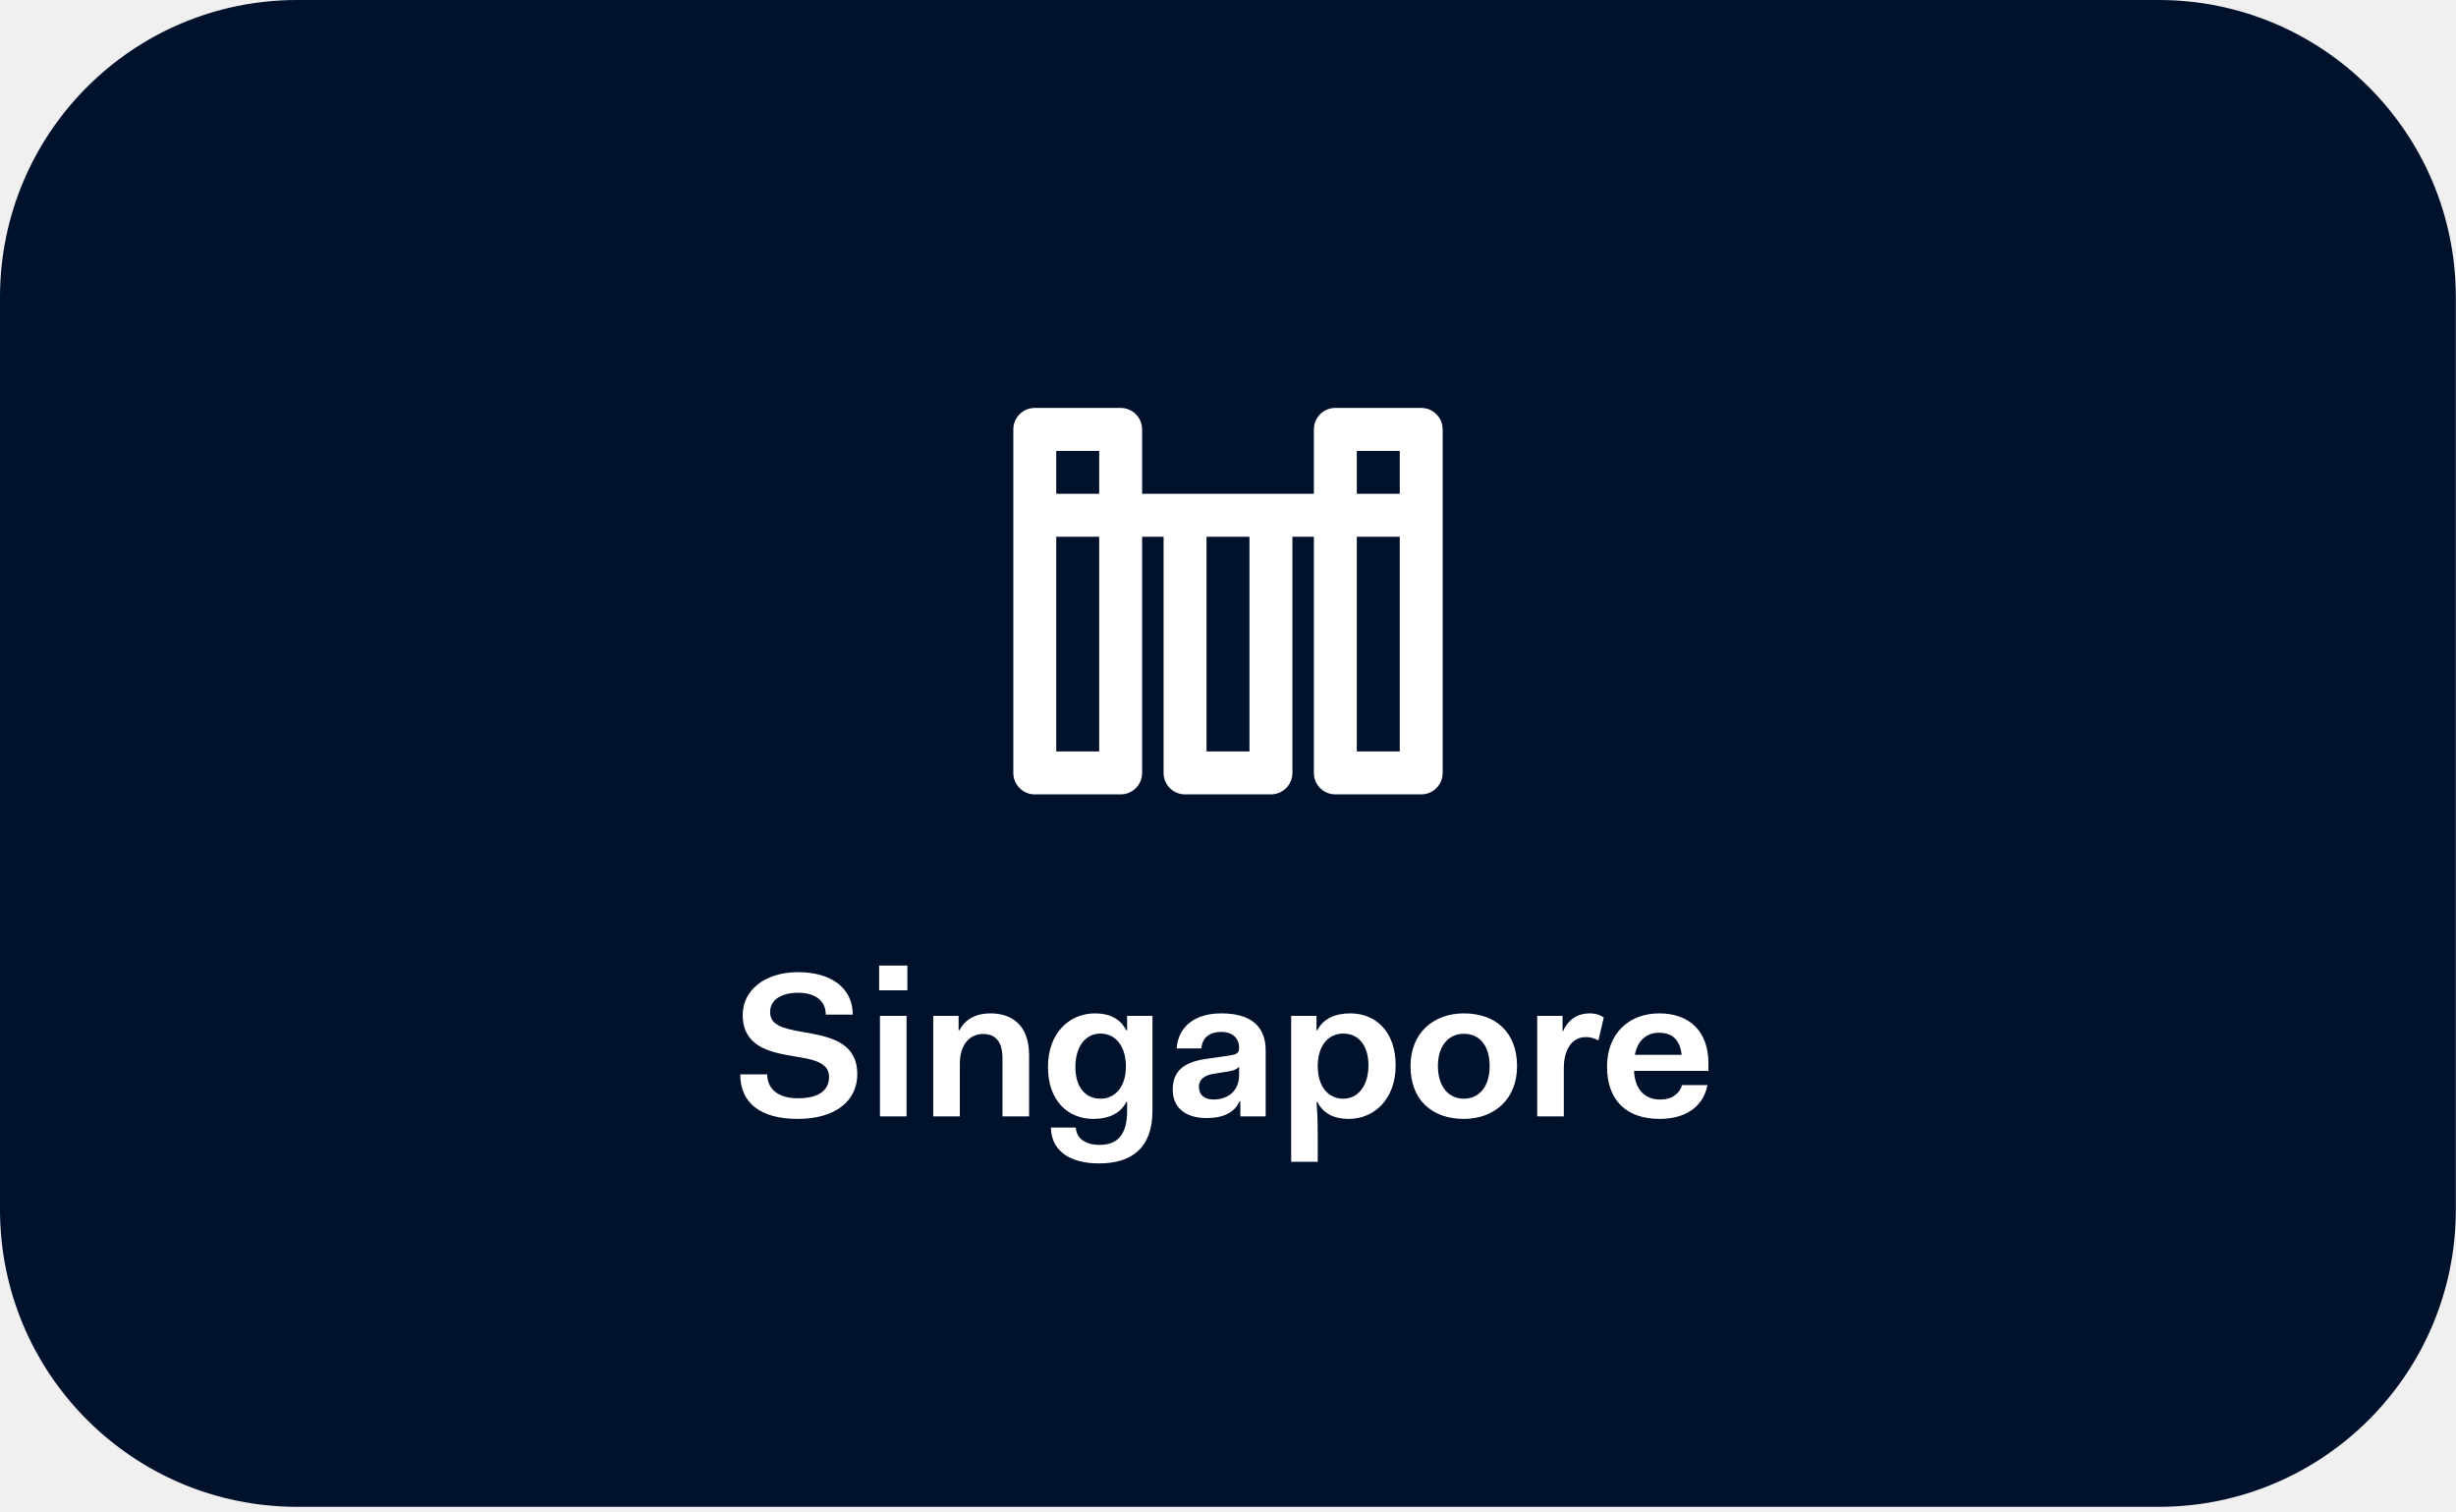
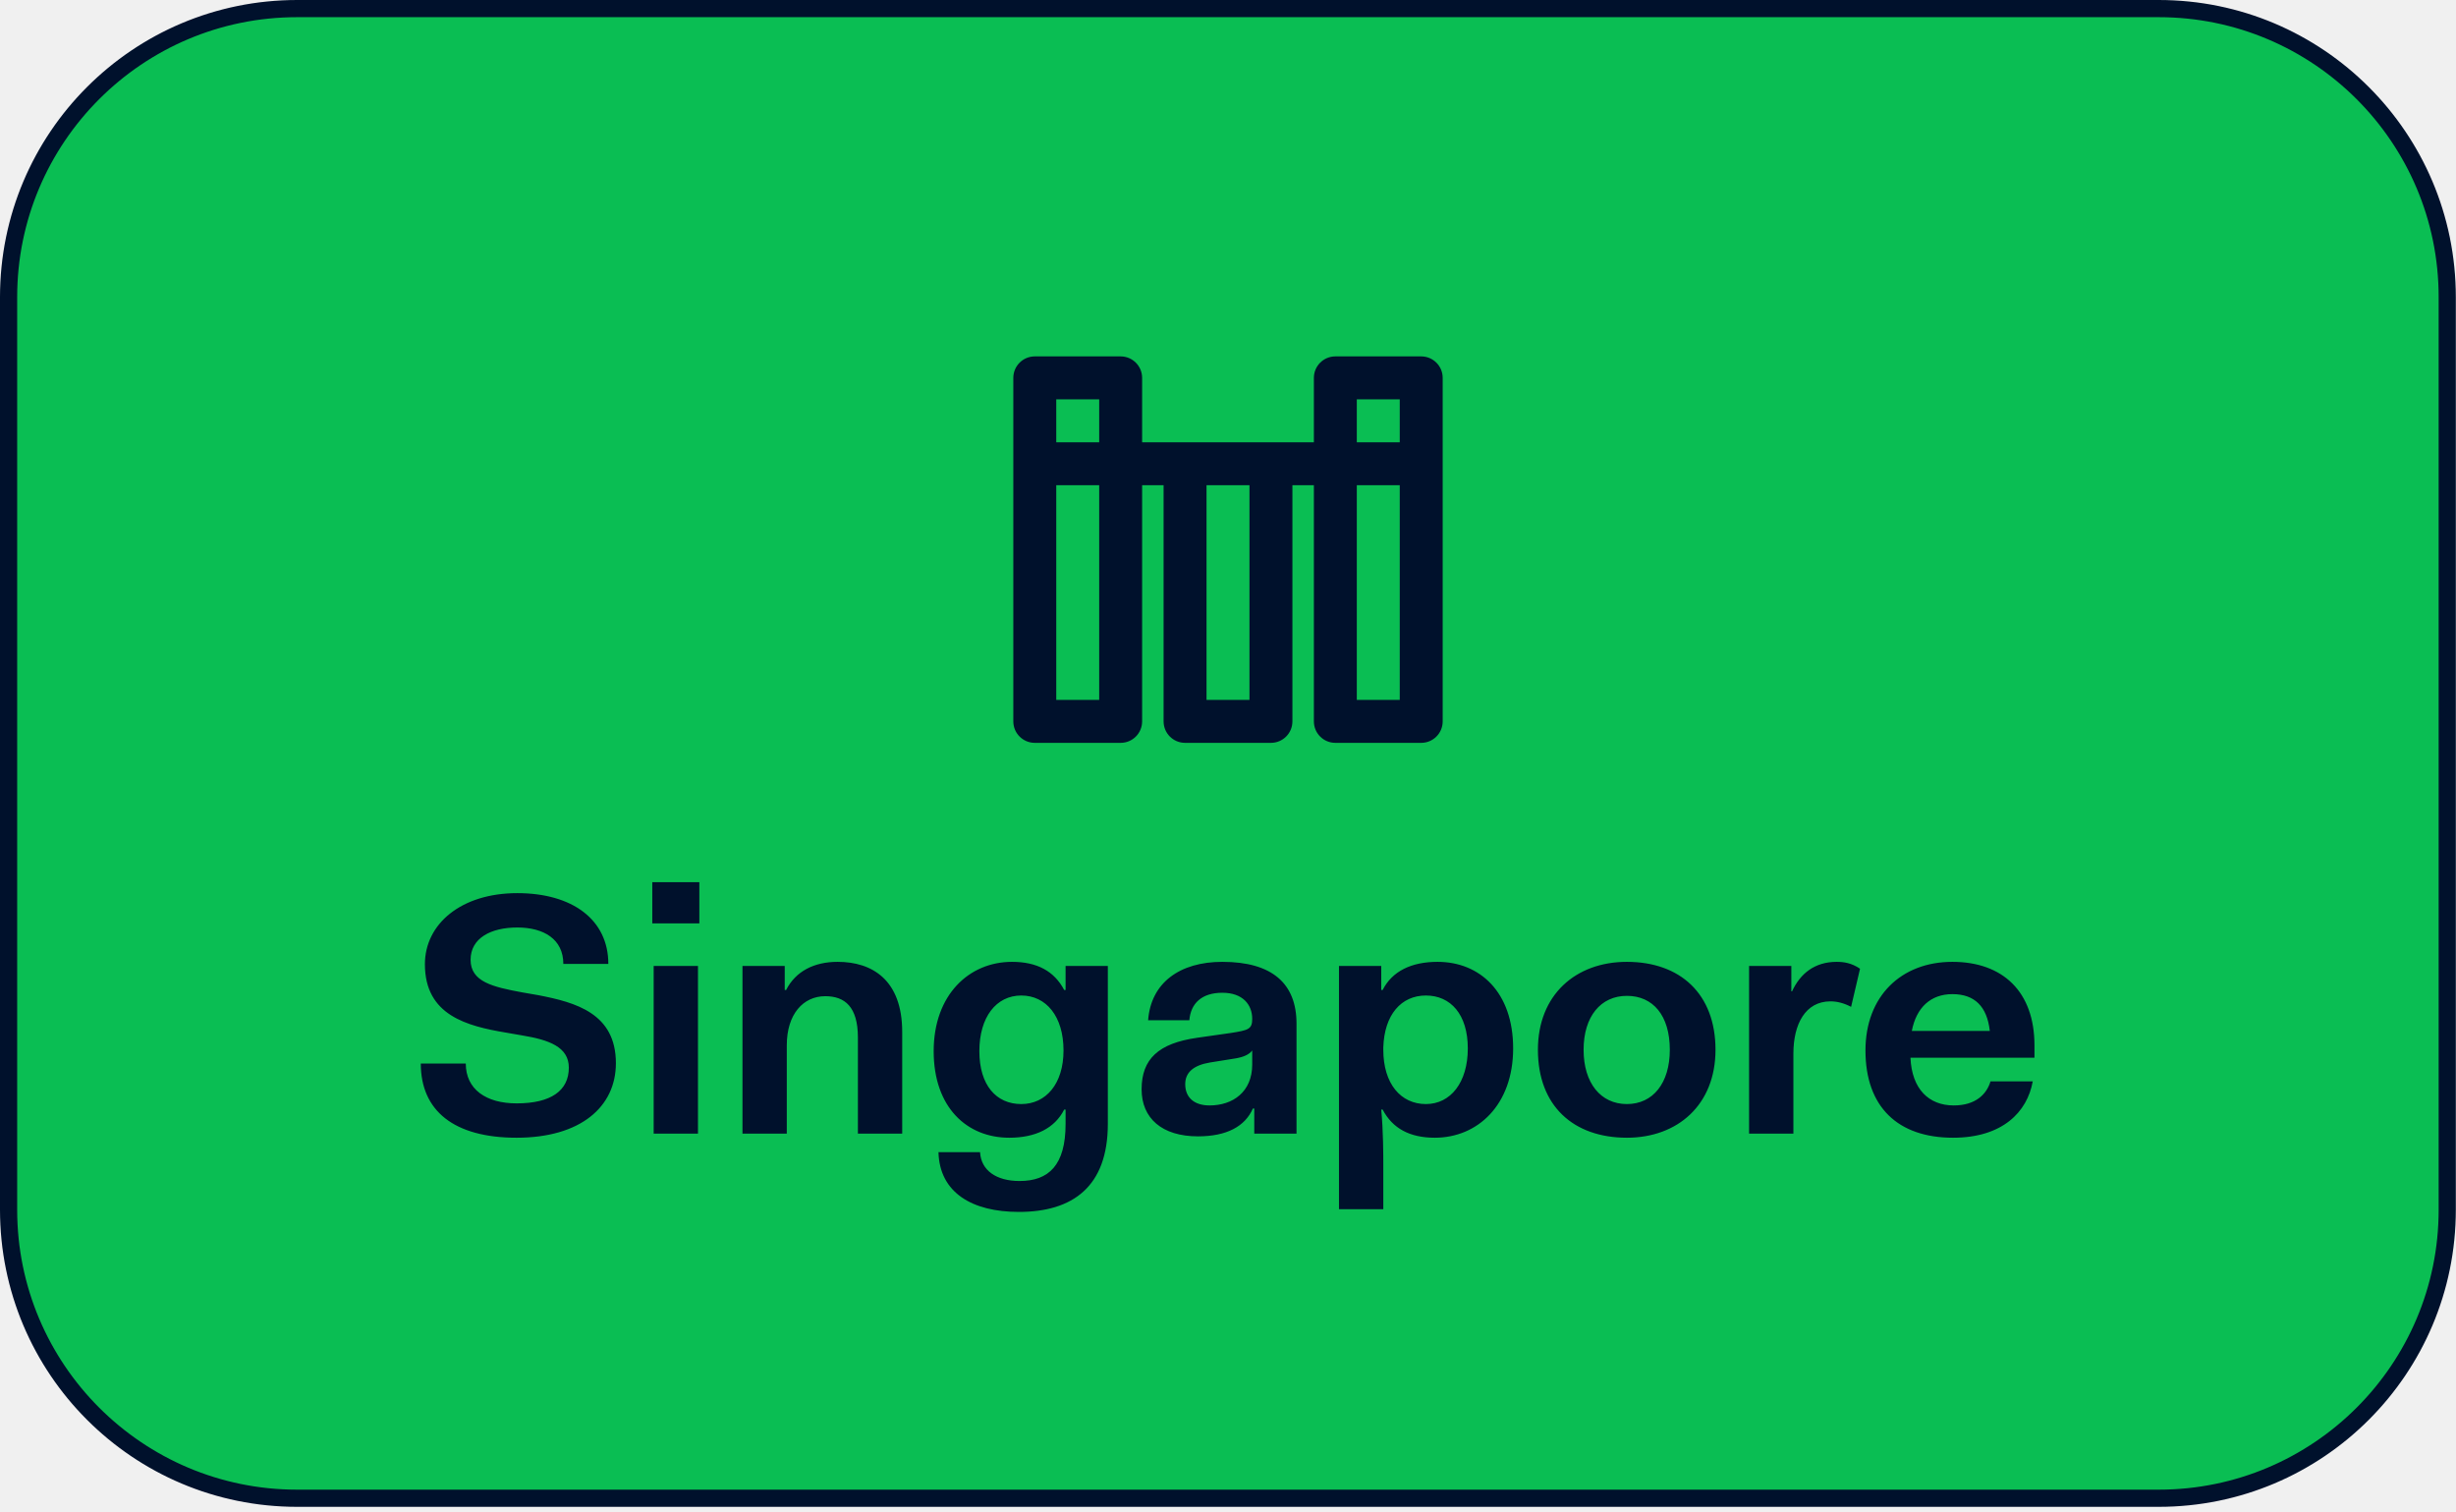
<svg xmlns="http://www.w3.org/2000/svg" width="286" height="176" viewBox="0 0 286 176" fill="none">
-   <path d="M251.38 1H34.6C16.043 1 1 16.043 1 34.6V140.86C1 159.417 16.043 174.46 34.6 174.46H251.38C269.937 174.46 284.98 159.417 284.98 140.86V34.6C284.98 16.043 269.937 1 251.38 1Z" fill="#00112C" stroke="#00112C" stroke-width="2" stroke-linecap="round" stroke-linejoin="round" />
-   <path d="M86.2 125.104C86.2 128.392 88.504 130.288 92.896 130.288C97.336 130.288 99.832 128.152 99.832 125.08C99.832 121.6 97.024 120.832 94.408 120.328L93.304 120.136C91.216 119.752 89.68 119.392 89.68 117.856C89.68 116.344 91.096 115.6 92.944 115.6C94.792 115.6 96.16 116.416 96.16 118.144H99.304C99.304 115.048 96.784 113.2 92.944 113.2C89.008 113.2 86.488 115.36 86.488 118.168C86.488 121.744 89.44 122.488 92.152 122.944L93.256 123.136C95.176 123.448 96.544 123.952 96.544 125.392C96.544 127 95.296 127.888 92.896 127.888C90.76 127.888 89.344 126.904 89.344 125.104H86.2ZM102.375 115.312H105.663V112.432H102.375V115.312ZM102.471 130H105.567V118.288H102.471V130ZM108.677 130H111.773V123.832C111.773 121.648 112.925 120.4 114.461 120.4C115.829 120.4 116.741 121.144 116.741 123.28V130H119.837V122.896C119.837 119.248 117.725 118 115.325 118C113.693 118 112.397 118.648 111.725 119.968H111.629V118.288H108.677V130ZM122.372 131.296C122.444 134.128 124.724 135.472 127.988 135.472C131.732 135.472 134.204 133.72 134.204 129.328V118.288H131.252V119.968H131.156C130.46 118.648 129.26 118 127.508 118C124.508 118 122.036 120.304 122.036 124.24C122.036 128.176 124.364 130.288 127.316 130.288C129.14 130.288 130.484 129.64 131.156 128.32H131.252V129.328C131.252 132.208 130.076 133.312 128.036 133.312C126.404 133.312 125.348 132.568 125.276 131.296H122.372ZM125.228 124.24C125.228 121.864 126.404 120.352 128.156 120.352C129.884 120.352 131.108 121.792 131.108 124.192C131.108 126.52 129.884 127.936 128.156 127.936C126.404 127.936 125.228 126.616 125.228 124.24ZM136.564 126.904C136.564 128.92 137.98 130.192 140.5 130.192C142.516 130.192 143.788 129.496 144.34 128.248H144.436V130H147.388V122.32C147.388 119.512 145.684 118 142.204 118C139.228 118 137.212 119.464 137.02 122.08H139.9C139.996 120.904 140.764 120.16 142.204 120.16C143.644 120.16 144.292 121 144.292 121.984C144.292 122.704 144.028 122.776 142.804 122.968L140.452 123.304C137.74 123.688 136.564 124.792 136.564 126.904ZM144.292 125.176C144.292 127.096 142.924 128.032 141.316 128.032C140.236 128.032 139.612 127.48 139.612 126.544C139.612 125.728 140.188 125.224 141.34 125.032L143.14 124.744C143.692 124.648 144.076 124.48 144.292 124.192V125.176ZM153.451 132.256C153.451 131.464 153.451 129.856 153.307 128.32H153.403C154.099 129.64 155.299 130.288 157.051 130.288C160.051 130.288 162.523 127.984 162.523 124.048C162.523 120.112 160.195 118 157.243 118C155.419 118 154.075 118.648 153.403 119.968H153.307V118.288H150.355V135.28H153.451V132.256ZM159.355 124.048C159.355 126.424 158.155 127.936 156.427 127.936C154.675 127.936 153.451 126.52 153.451 124.144V123.976C153.523 121.696 154.699 120.352 156.427 120.352C158.155 120.352 159.355 121.672 159.355 124.048ZM164.253 124.144C164.253 128.056 166.725 130.288 170.469 130.288C174.021 130.288 176.661 127.984 176.661 124.144C176.661 120.232 174.189 118 170.469 118C166.893 118 164.253 120.304 164.253 124.144ZM167.445 124.144C167.445 121.816 168.645 120.376 170.469 120.376C172.293 120.376 173.469 121.744 173.469 124.144C173.469 126.472 172.293 127.936 170.469 127.936C168.645 127.936 167.445 126.472 167.445 124.144ZM179.008 130H182.104V124.408C182.104 122.344 182.944 120.76 184.696 120.76C185.152 120.76 185.632 120.88 186.136 121.144L186.76 118.48C186.16 118.072 185.608 118 185.128 118C183.592 118 182.584 118.816 182.008 120.064H181.96V118.288H179.008V130ZM187.139 124.192C187.139 128.128 189.395 130.288 193.259 130.288C196.715 130.288 198.443 128.488 198.827 126.352H195.875C195.611 127.24 194.843 128.032 193.307 128.032C191.579 128.032 190.379 126.904 190.283 124.696H198.947V123.832C198.947 120.088 196.739 118 193.211 118C189.635 118 187.139 120.4 187.139 124.192ZM193.211 120.256C194.771 120.256 195.635 121.12 195.827 122.824H190.379C190.691 121.192 191.699 120.256 193.211 120.256Z" fill="white" />
-   <path fill-rule="evenodd" clip-rule="evenodd" d="M120.5 47.5C119.119 47.5 118 48.619 118 50V90C118 91.381 119.119 92.5 120.5 92.5H130.5C131.881 92.5 133 91.381 133 90V62.5H135.5V90C135.5 91.381 136.619 92.5 138 92.5H148C149.381 92.5 150.5 91.381 150.5 90V62.5H153V90C153 91.381 154.119 92.5 155.5 92.5H165.5C166.881 92.5 168 91.381 168 90V50C168 48.619 166.881 47.5 165.5 47.5H155.5C154.119 47.5 153 48.619 153 50V57.5H133V50C133 48.619 131.881 47.5 130.5 47.5H120.5ZM128 57.5V52.5H123V57.5H128ZM123 62.5V87.5H128V62.5H123ZM158 62.5V87.5H163V62.5H158ZM163 57.5H158V52.5H163V57.5ZM145.5 62.5H140.5V87.5H145.5V62.5Z" fill="white" />
+   <path d="M251.38 1H34.6C16.043 1 1 16.043 1 34.6V140.86C1 159.417 16.043 174.46 34.6 174.46H251.38C269.937 174.46 284.98 159.417 284.98 140.86V34.6C284.98 16.043 269.937 1 251.38 1Z" fill="#0ABE53" stroke="#00112C" stroke-width="2" stroke-linecap="round" stroke-linejoin="round" />
+   <path d="M49 123.84C49 129.32 52.84 132.48 60.16 132.48C67.56 132.48 71.72 128.92 71.72 123.8C71.72 118 67.04 116.72 62.68 115.88L60.84 115.56C57.36 114.92 54.8 114.32 54.8 111.76C54.8 109.24 57.16 108 60.24 108C63.32 108 65.6 109.36 65.6 112.24H70.84C70.84 107.08 66.64 104 60.24 104C53.68 104 49.48 107.6 49.48 112.28C49.48 118.24 54.4 119.48 58.92 120.24L60.76 120.56C63.96 121.08 66.24 121.92 66.24 124.32C66.24 127 64.16 128.48 60.16 128.48C56.6 128.48 54.24 126.84 54.24 123.84H49ZM75.959 107.52H81.439V102.72H75.959V107.52ZM76.119 132H81.279V112.48H76.119V132ZM86.461 132H91.621V121.72C91.621 118.08 93.541 116 96.101 116C98.381 116 99.901 117.24 99.901 120.8V132H105.061V120.16C105.061 114.08 101.541 112 97.541 112C94.821 112 92.661 113.08 91.541 115.28H91.381V112.48H86.461V132ZM109.286 134.16C109.406 138.88 113.206 141.12 118.646 141.12C124.886 141.12 129.006 138.2 129.006 130.88V112.48H124.086V115.28H123.926C122.766 113.08 120.766 112 117.846 112C112.846 112 108.726 115.84 108.726 122.4C108.726 128.96 112.606 132.48 117.526 132.48C120.566 132.48 122.806 131.4 123.926 129.2H124.086V130.88C124.086 135.68 122.126 137.52 118.726 137.52C116.006 137.52 114.246 136.28 114.126 134.16H109.286ZM114.046 122.4C114.046 118.44 116.006 115.92 118.926 115.92C121.806 115.92 123.846 118.32 123.846 122.32C123.846 126.2 121.806 128.56 118.926 128.56C116.006 128.56 114.046 126.36 114.046 122.4ZM132.939 126.84C132.939 130.2 135.299 132.32 139.499 132.32C142.859 132.32 144.979 131.16 145.899 129.08H146.059V132H150.979V119.2C150.979 114.52 148.139 112 142.339 112C137.379 112 134.019 114.44 133.699 118.8H138.499C138.659 116.84 139.939 115.6 142.339 115.6C144.739 115.6 145.819 117 145.819 118.64C145.819 119.84 145.379 119.96 143.339 120.28L139.419 120.84C134.899 121.48 132.939 123.32 132.939 126.84ZM145.819 123.96C145.819 127.16 143.539 128.72 140.859 128.72C139.059 128.72 138.019 127.8 138.019 126.24C138.019 124.88 138.979 124.04 140.899 123.72L143.899 123.24C144.819 123.08 145.459 122.8 145.819 122.32V123.96ZM161.085 135.76C161.085 134.44 161.085 131.76 160.845 129.2H161.005C162.165 131.4 164.165 132.48 167.085 132.48C172.085 132.48 176.205 128.64 176.205 122.08C176.205 115.52 172.325 112 167.405 112C164.365 112 162.125 113.08 161.005 115.28H160.845V112.48H155.925V140.8H161.085V135.76ZM170.925 122.08C170.925 126.04 168.925 128.56 166.045 128.56C163.125 128.56 161.085 126.2 161.085 122.24V121.96C161.205 118.16 163.165 115.92 166.045 115.92C168.925 115.92 170.925 118.12 170.925 122.08ZM179.089 122.24C179.089 128.76 183.209 132.48 189.449 132.48C195.369 132.48 199.769 128.64 199.769 122.24C199.769 115.72 195.649 112 189.449 112C183.489 112 179.089 115.84 179.089 122.24ZM184.409 122.24C184.409 118.36 186.409 115.96 189.449 115.96C192.489 115.96 194.449 118.24 194.449 122.24C194.449 126.12 192.489 128.56 189.449 128.56C186.409 128.56 184.409 126.12 184.409 122.24ZM203.68 132H208.84V122.68C208.84 119.24 210.24 116.6 213.16 116.6C213.92 116.6 214.72 116.8 215.56 117.24L216.6 112.8C215.6 112.12 214.68 112 213.88 112C211.32 112 209.64 113.36 208.68 115.44H208.6V112.48H203.68V132ZM217.232 122.32C217.232 128.88 220.992 132.48 227.432 132.48C233.192 132.48 236.072 129.48 236.712 125.92H231.792C231.352 127.4 230.072 128.72 227.512 128.72C224.632 128.72 222.632 126.84 222.472 123.16H236.912V121.72C236.912 115.48 233.232 112 227.352 112C221.392 112 217.232 116 217.232 122.32ZM227.352 115.76C229.952 115.76 231.392 117.2 231.712 120.04H222.632C223.152 117.32 224.832 115.76 227.352 115.76Z" fill="#00112C" />
+   <path fill-rule="evenodd" clip-rule="evenodd" d="M120.5 41.5C119.119 41.5 118 42.619 118 44V84C118 85.381 119.119 86.5 120.5 86.5H130.5C131.881 86.5 133 85.381 133 84V56.5H135.5V84C135.5 85.381 136.619 86.5 138 86.5H148C149.381 86.5 150.5 85.381 150.5 84V56.5H153V84C153 85.381 154.119 86.5 155.5 86.5H165.5C166.881 86.5 168 85.381 168 84V44C168 42.619 166.881 41.5 165.5 41.5H155.5C154.119 41.5 153 42.619 153 44V51.5H133V44C133 42.619 131.881 41.5 130.5 41.5H120.5ZM128 51.5V46.5H123V51.5H128ZM123 56.5V81.5H128V56.5H123ZM158 56.5V81.5H163V56.5H158ZM163 51.5H158V46.5H163V51.5ZM145.5 56.5H140.5V81.5H145.5V56.5Z" fill="#00112C" />
</svg>
